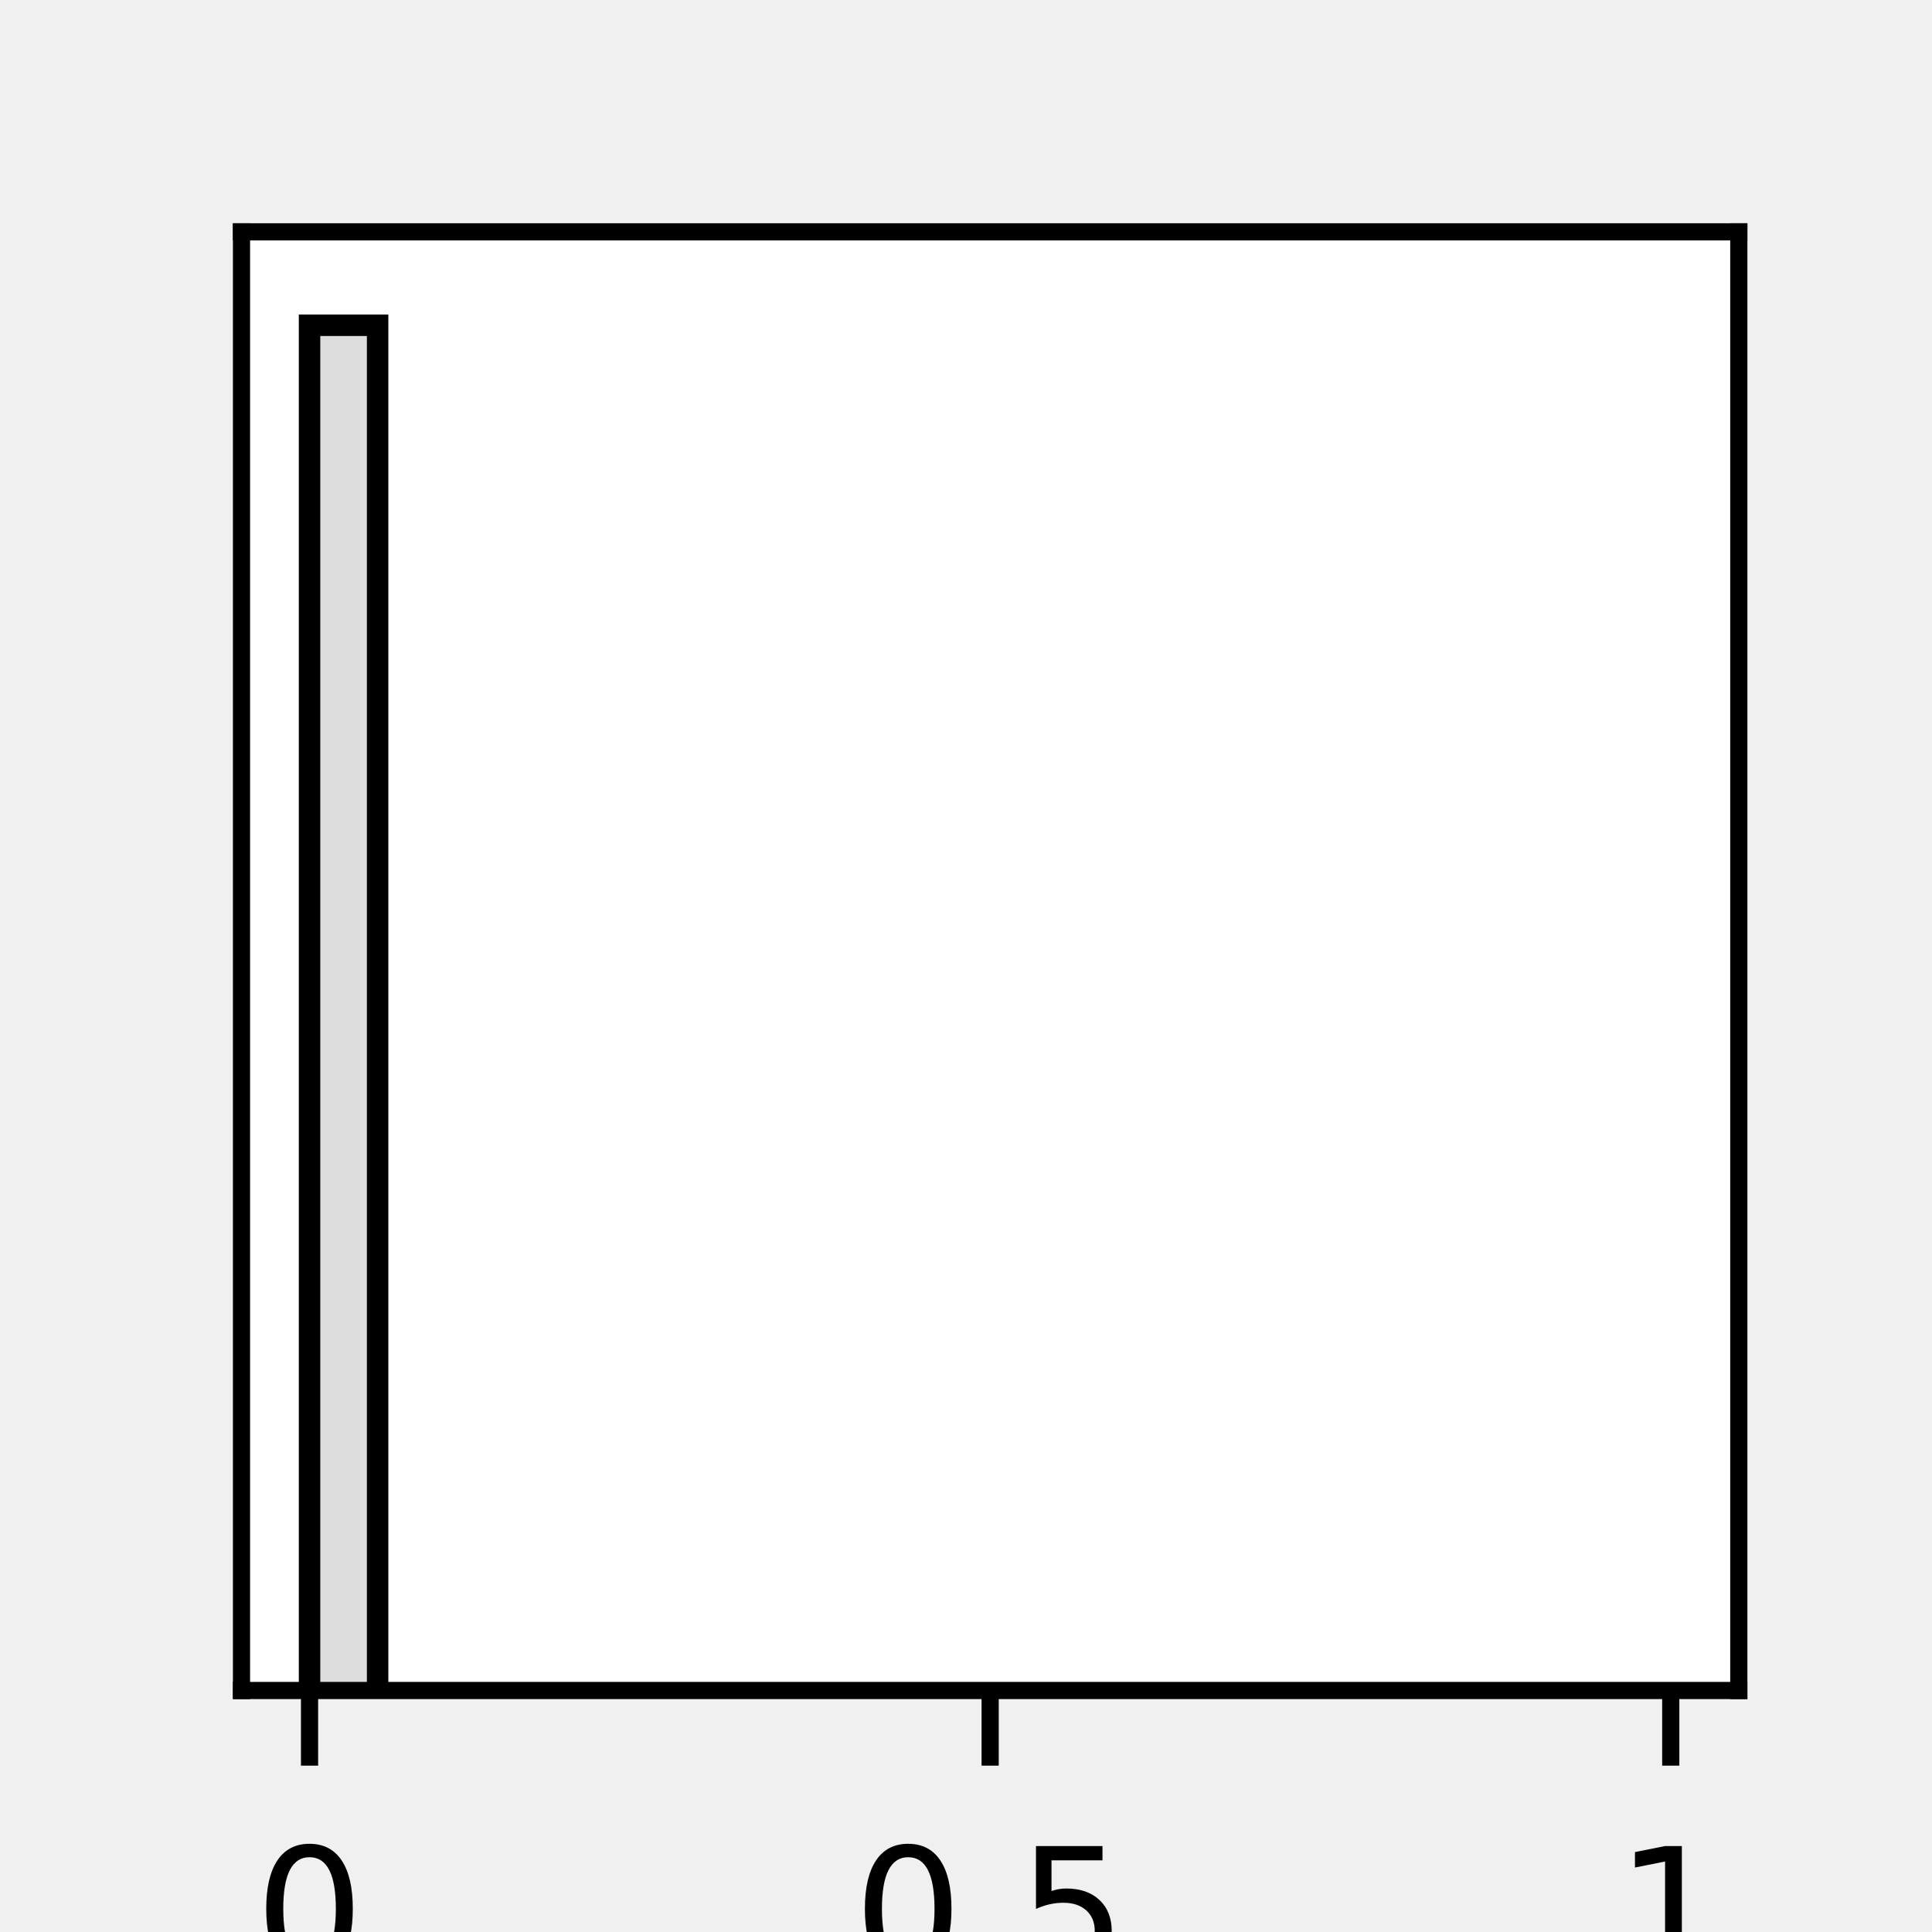
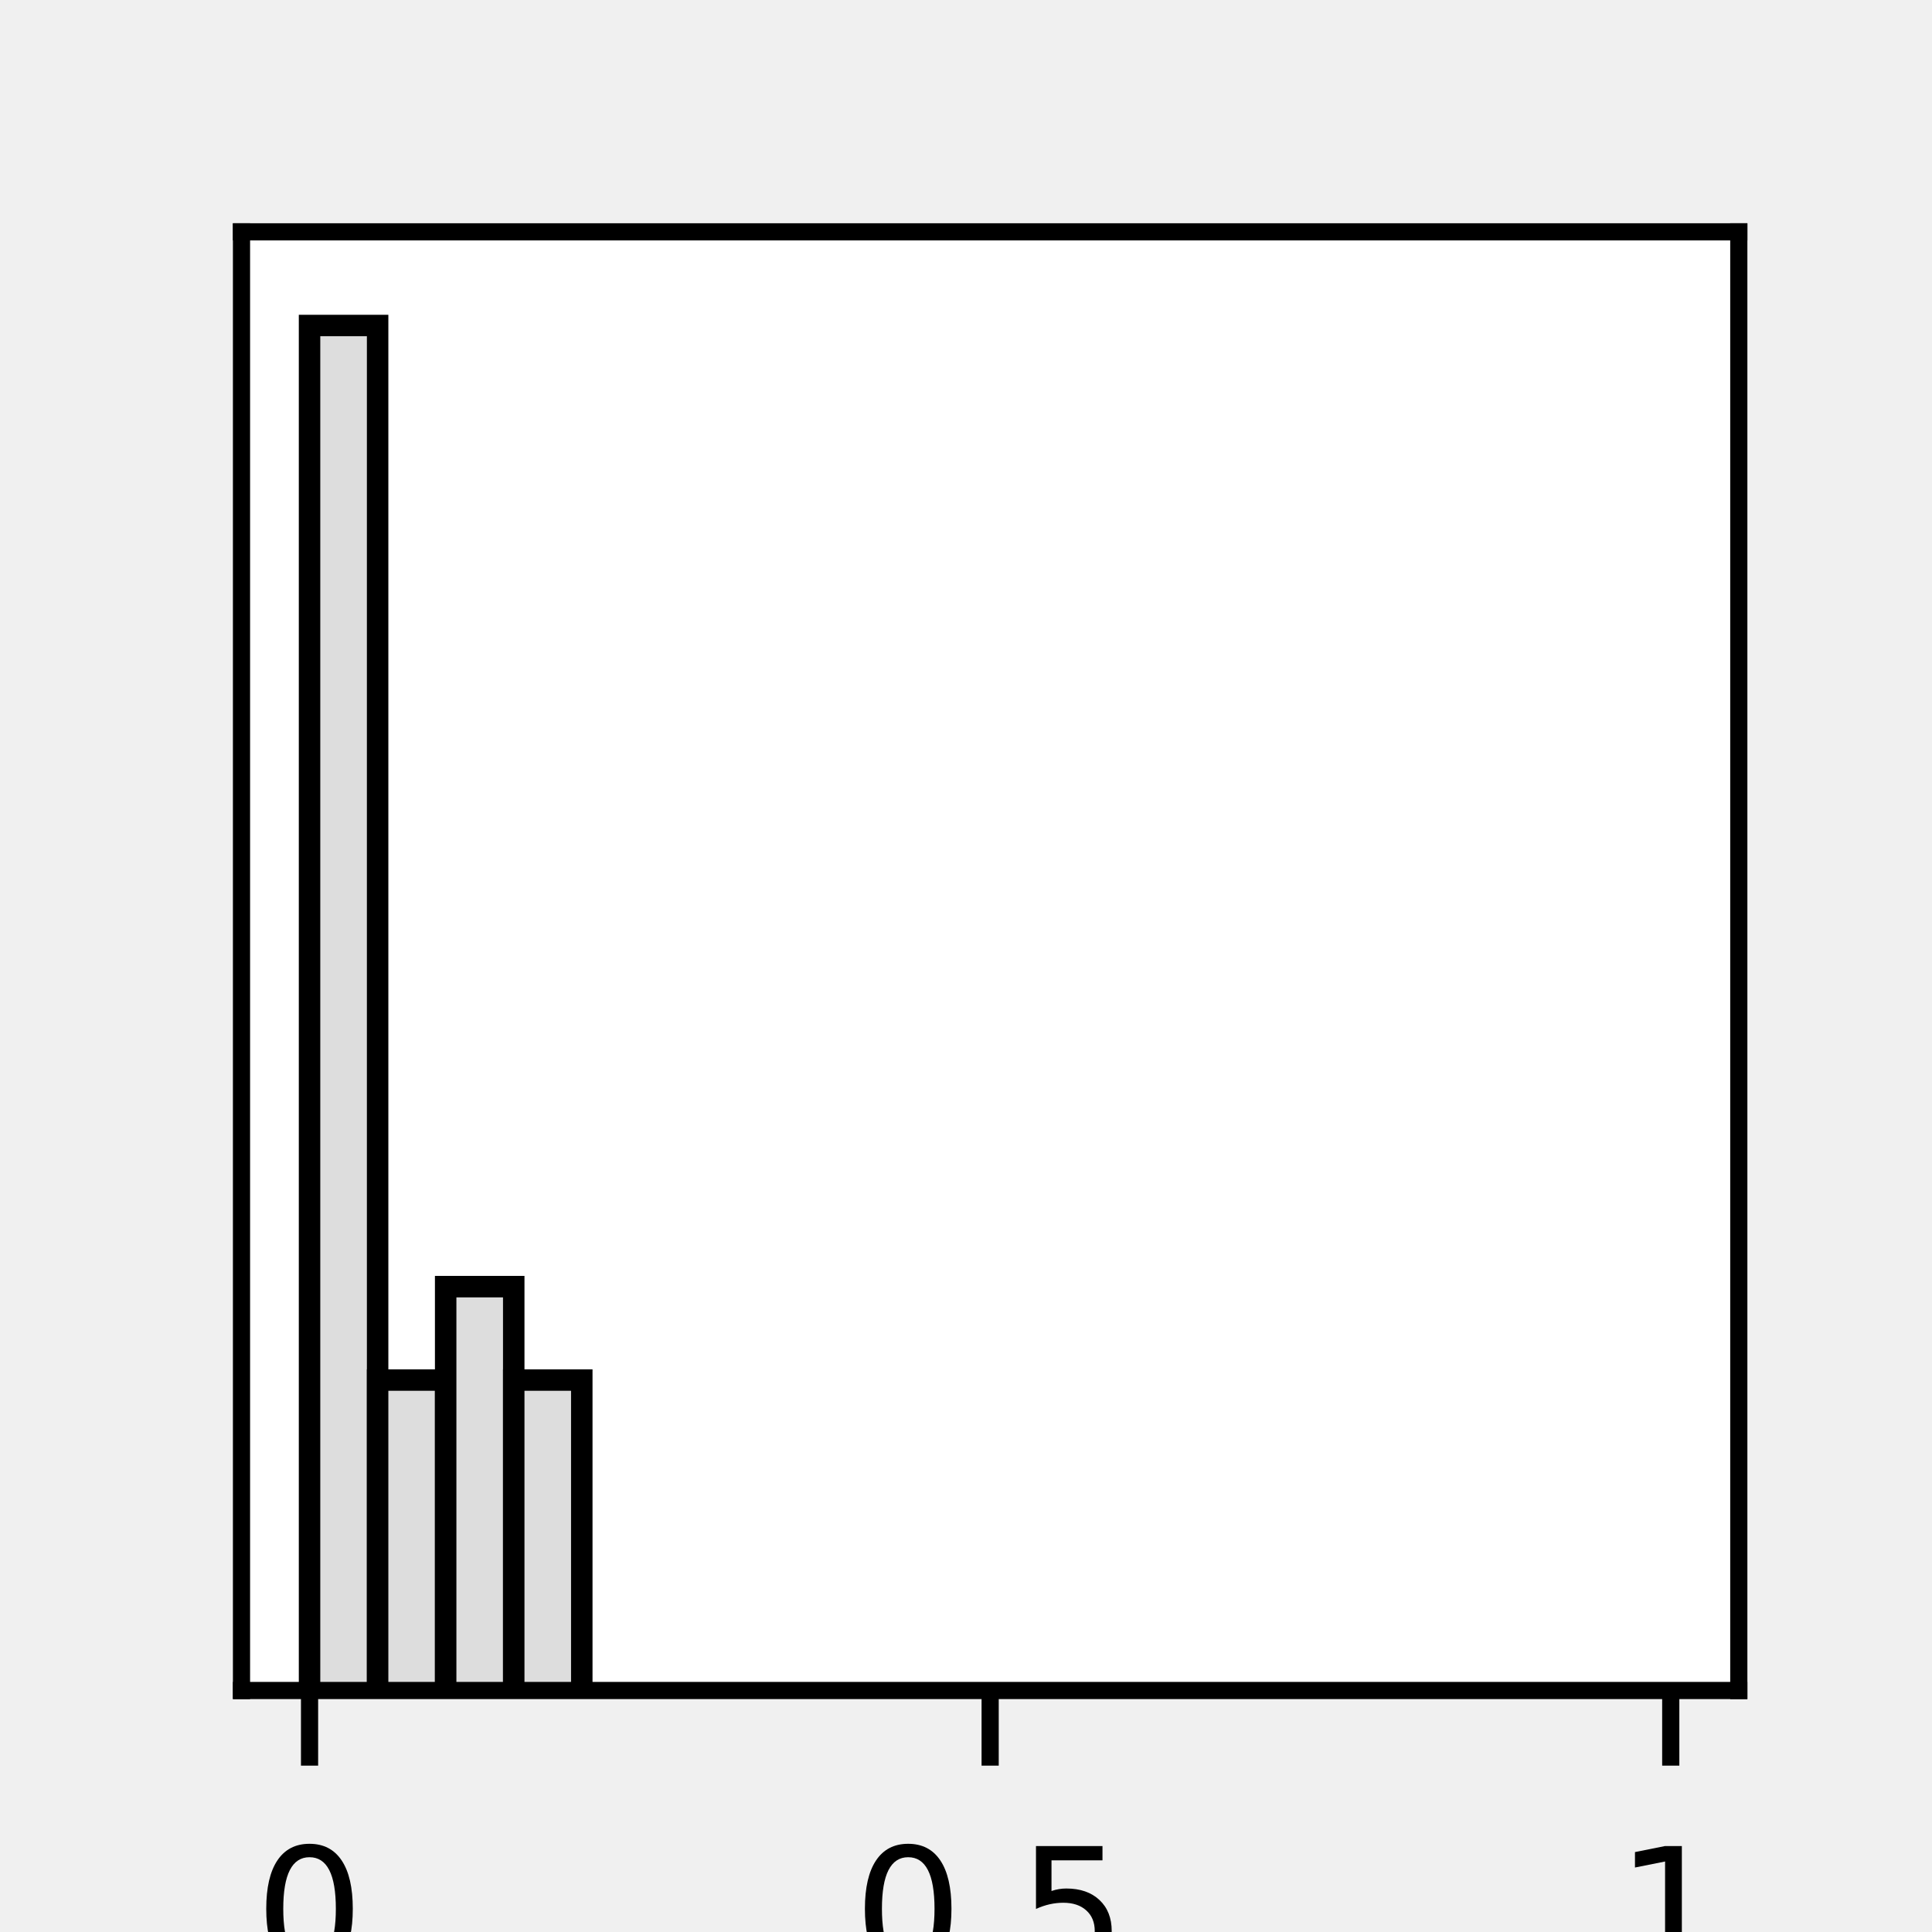
<svg xmlns="http://www.w3.org/2000/svg" xmlns:xlink="http://www.w3.org/1999/xlink" height="90pt" version="1.1" viewBox="0 0 90 90" width="90pt">
  <defs>
    <style type="text/css">*{stroke-linecap:butt;stroke-linejoin:round;}</style>
  </defs>
  <g id="figure_1">
    <g id="patch_1">
      <path d="M 0 90  L 90 90  L 90 0  L 0 0  z " style="fill:none;" />
    </g>
    <g id="axes_1">
      <g id="patch_2">
        <path d="M 11.25 78.75  L 81 78.75  L 81 10.8  L 11.25 10.8  z " style="fill:#ffffff;" />
      </g>
      <g id="patch_3">
-         <path clip-path="url(#pfb4446aeb8)" d="M 14.42 14524.905  L 17.591 14524.905  L 17.591 15.153  L 14.42 15.153  z " style="fill:#dddddd;stroke:#000000;stroke-linejoin:miter;" />
+         <path clip-path="url(#p350c6c8ad9)" d="M 14.42 14524.905  L 17.591 14524.905  L 17.591 15.163  L 14.42 15.163  z " style="fill:#dddddd;stroke:#000000;stroke-linejoin:miter;" />
      </g>
      <g id="patch_4">
-         <path clip-path="url(#pfb4446aeb8)" d="M 17.591 14524.905  L 20.761 14524.905  L 20.761 14524.905  L 17.591 14524.905  z " style="fill:#dddddd;stroke:#000000;stroke-linejoin:miter;" />
+         <path clip-path="url(#p350c6c8ad9)" d="M 17.591 14524.905  L 20.761 14524.905  L 20.761 64.289  L 17.591 64.289  z " style="fill:#dddddd;stroke:#000000;stroke-linejoin:miter;" />
      </g>
      <g id="patch_5">
-         <path clip-path="url(#pfb4446aeb8)" d="M 20.761 14524.905  L 23.932 14524.905  L 23.932 14524.905  L 20.761 14524.905  z " style="fill:#dddddd;stroke:#000000;stroke-linejoin:miter;" />
+         <path clip-path="url(#p350c6c8ad9)" d="M 20.761 14524.905  L 23.932 14524.905  L 23.932 59.936  L 20.761 59.936  z " style="fill:#dddddd;stroke:#000000;stroke-linejoin:miter;" />
      </g>
      <g id="patch_6">
-         <path clip-path="url(#pfb4446aeb8)" d="M 23.932 14524.905  L 27.102 14524.905  L 27.102 14524.905  L 23.932 14524.905  z " style="fill:#dddddd;stroke:#000000;stroke-linejoin:miter;" />
+         <path clip-path="url(#p350c6c8ad9)" d="M 23.932 14524.905  L 27.102 14524.905  L 27.102 64.289  L 23.932 64.289  z " style="fill:#dddddd;stroke:#000000;stroke-linejoin:miter;" />
      </g>
      <g id="patch_7">
-         <path clip-path="url(#pfb4446aeb8)" d="M 27.102 14524.905  L 30.273 14524.905  L 30.273 14524.905  L 27.102 14524.905  z " style="fill:#dddddd;stroke:#000000;stroke-linejoin:miter;" />
+         <path clip-path="url(#p350c6c8ad9)" d="M 27.102 14524.905  L 30.273 14524.905  L 30.273 14524.905  L 27.102 14524.905  z " style="fill:#dddddd;stroke:#000000;stroke-linejoin:miter;" />
      </g>
      <g id="patch_8">
-         <path clip-path="url(#pfb4446aeb8)" d="M 30.273 14524.905  L 33.443 14524.905  L 33.443 14524.905  L 30.273 14524.905  z " style="fill:#dddddd;stroke:#000000;stroke-linejoin:miter;" />
+         <path clip-path="url(#p350c6c8ad9)" d="M 30.273 14524.905  L 33.443 14524.905  L 33.443 14524.905  L 30.273 14524.905  z " style="fill:#dddddd;stroke:#000000;stroke-linejoin:miter;" />
      </g>
      <g id="patch_9">
-         <path clip-path="url(#pfb4446aeb8)" d="M 33.443 14524.905  L 36.614 14524.905  L 36.614 14524.905  L 33.443 14524.905  z " style="fill:#dddddd;stroke:#000000;stroke-linejoin:miter;" />
+         <path clip-path="url(#p350c6c8ad9)" d="M 33.443 14524.905  L 36.614 14524.905  L 36.614 14524.905  L 33.443 14524.905  z " style="fill:#dddddd;stroke:#000000;stroke-linejoin:miter;" />
      </g>
      <g id="patch_10">
-         <path clip-path="url(#pfb4446aeb8)" d="M 36.614 14524.905  L 39.784 14524.905  L 39.784 14524.905  L 36.614 14524.905  z " style="fill:#dddddd;stroke:#000000;stroke-linejoin:miter;" />
+         <path clip-path="url(#p350c6c8ad9)" d="M 36.614 14524.905  L 39.784 14524.905  L 39.784 14524.905  L 36.614 14524.905  z " style="fill:#dddddd;stroke:#000000;stroke-linejoin:miter;" />
      </g>
      <g id="patch_11">
-         <path clip-path="url(#pfb4446aeb8)" d="M 39.784 14524.905  L 42.955 14524.905  L 42.955 14524.905  L 39.784 14524.905  z " style="fill:#dddddd;stroke:#000000;stroke-linejoin:miter;" />
+         <path clip-path="url(#p350c6c8ad9)" d="M 39.784 14524.905  L 42.955 14524.905  L 42.955 14524.905  L 39.784 14524.905  z " style="fill:#dddddd;stroke:#000000;stroke-linejoin:miter;" />
      </g>
      <g id="patch_12">
-         <path clip-path="url(#pfb4446aeb8)" d="M 42.955 14524.905  L 46.125 14524.905  L 46.125 14524.905  L 42.955 14524.905  z " style="fill:#dddddd;stroke:#000000;stroke-linejoin:miter;" />
+         <path clip-path="url(#p350c6c8ad9)" d="M 42.955 14524.905  L 46.125 14524.905  L 46.125 14524.905  L 42.955 14524.905  z " style="fill:#dddddd;stroke:#000000;stroke-linejoin:miter;" />
      </g>
      <g id="patch_13">
-         <path clip-path="url(#pfb4446aeb8)" d="M 46.125 14524.905  L 49.295 14524.905  L 49.295 14524.905  L 46.125 14524.905  z " style="fill:#dddddd;stroke:#000000;stroke-linejoin:miter;" />
+         <path clip-path="url(#p350c6c8ad9)" d="M 46.125 14524.905  L 49.295 14524.905  L 49.295 14524.905  L 46.125 14524.905  z " style="fill:#dddddd;stroke:#000000;stroke-linejoin:miter;" />
      </g>
      <g id="patch_14">
-         <path clip-path="url(#pfb4446aeb8)" d="M 49.295 14524.905  L 52.466 14524.905  L 52.466 14524.905  L 49.295 14524.905  z " style="fill:#dddddd;stroke:#000000;stroke-linejoin:miter;" />
+         <path clip-path="url(#p350c6c8ad9)" d="M 49.295 14524.905  L 52.466 14524.905  L 52.466 14524.905  L 49.295 14524.905  z " style="fill:#dddddd;stroke:#000000;stroke-linejoin:miter;" />
      </g>
      <g id="patch_15">
-         <path clip-path="url(#pfb4446aeb8)" d="M 52.466 14524.905  L 55.636 14524.905  L 55.636 14524.905  L 52.466 14524.905  z " style="fill:#dddddd;stroke:#000000;stroke-linejoin:miter;" />
+         <path clip-path="url(#p350c6c8ad9)" d="M 52.466 14524.905  L 55.636 14524.905  L 55.636 14524.905  L 52.466 14524.905  z " style="fill:#dddddd;stroke:#000000;stroke-linejoin:miter;" />
      </g>
      <g id="patch_16">
-         <path clip-path="url(#pfb4446aeb8)" d="M 55.636 14524.905  L 58.807 14524.905  L 58.807 14524.905  L 55.636 14524.905  z " style="fill:#dddddd;stroke:#000000;stroke-linejoin:miter;" />
+         <path clip-path="url(#p350c6c8ad9)" d="M 55.636 14524.905  L 58.807 14524.905  L 58.807 14524.905  L 55.636 14524.905  z " style="fill:#dddddd;stroke:#000000;stroke-linejoin:miter;" />
      </g>
      <g id="patch_17">
-         <path clip-path="url(#pfb4446aeb8)" d="M 58.807 14524.905  L 61.977 14524.905  L 61.977 14524.905  L 58.807 14524.905  z " style="fill:#dddddd;stroke:#000000;stroke-linejoin:miter;" />
+         <path clip-path="url(#p350c6c8ad9)" d="M 58.807 14524.905  L 61.977 14524.905  L 61.977 14524.905  L 58.807 14524.905  z " style="fill:#dddddd;stroke:#000000;stroke-linejoin:miter;" />
      </g>
      <g id="patch_18">
-         <path clip-path="url(#pfb4446aeb8)" d="M 61.977 14524.905  L 65.148 14524.905  L 65.148 14524.905  L 61.977 14524.905  z " style="fill:#dddddd;stroke:#000000;stroke-linejoin:miter;" />
+         <path clip-path="url(#p350c6c8ad9)" d="M 61.977 14524.905  L 65.148 14524.905  L 65.148 14524.905  L 61.977 14524.905  z " style="fill:#dddddd;stroke:#000000;stroke-linejoin:miter;" />
      </g>
      <g id="patch_19">
-         <path clip-path="url(#pfb4446aeb8)" d="M 65.148 14524.905  L 68.318 14524.905  L 68.318 14524.905  L 65.148 14524.905  z " style="fill:#dddddd;stroke:#000000;stroke-linejoin:miter;" />
+         <path clip-path="url(#p350c6c8ad9)" d="M 65.148 14524.905  L 68.318 14524.905  L 68.318 14524.905  L 65.148 14524.905  z " style="fill:#dddddd;stroke:#000000;stroke-linejoin:miter;" />
      </g>
      <g id="patch_20">
-         <path clip-path="url(#pfb4446aeb8)" d="M 68.318 14524.905  L 71.489 14524.905  L 71.489 14524.905  L 68.318 14524.905  z " style="fill:#dddddd;stroke:#000000;stroke-linejoin:miter;" />
+         <path clip-path="url(#p350c6c8ad9)" d="M 68.318 14524.905  L 71.489 14524.905  L 71.489 14524.905  L 68.318 14524.905  z " style="fill:#dddddd;stroke:#000000;stroke-linejoin:miter;" />
      </g>
      <g id="patch_21">
-         <path clip-path="url(#pfb4446aeb8)" d="M 71.489 14524.905  L 74.659 14524.905  L 74.659 14524.905  L 71.489 14524.905  z " style="fill:#dddddd;stroke:#000000;stroke-linejoin:miter;" />
+         <path clip-path="url(#p350c6c8ad9)" d="M 71.489 14524.905  L 74.659 14524.905  L 74.659 14524.905  L 71.489 14524.905  z " style="fill:#dddddd;stroke:#000000;stroke-linejoin:miter;" />
      </g>
      <g id="patch_22">
-         <path clip-path="url(#pfb4446aeb8)" d="M 74.659 14524.905  L 77.83 14524.905  L 77.83 14524.905  L 74.659 14524.905  z " style="fill:#dddddd;stroke:#000000;stroke-linejoin:miter;" />
+         <path clip-path="url(#p350c6c8ad9)" d="M 74.659 14524.905  L 77.83 14524.905  L 77.83 14524.905  L 74.659 14524.905  z " style="fill:#dddddd;stroke:#000000;stroke-linejoin:miter;" />
      </g>
      <g id="patch_23">
-         <path clip-path="url(#pfb4446aeb8)" d="M 14.42 14524.905  L 17.591 14524.905  L 17.591 14524.905  L 14.42 14524.905  z " style="fill:#2ca02c;opacity:0.6;stroke:#000000;stroke-linejoin:miter;" />
+         <path clip-path="url(#p350c6c8ad9)" d="M 14.42 14524.905  L 17.591 14524.905  L 17.591 14524.905  L 14.42 14524.905  z " style="fill:#2ca02c;opacity:0.6;stroke:#000000;stroke-linejoin:miter;" />
      </g>
      <g id="patch_24">
-         <path clip-path="url(#pfb4446aeb8)" d="M 17.591 14524.905  L 20.761 14524.905  L 20.761 14524.905  L 17.591 14524.905  z " style="fill:#2ca02c;opacity:0.6;stroke:#000000;stroke-linejoin:miter;" />
+         <path clip-path="url(#p350c6c8ad9)" d="M 17.591 14524.905  L 20.761 14524.905  L 20.761 14524.905  L 17.591 14524.905  z " style="fill:#2ca02c;opacity:0.6;stroke:#000000;stroke-linejoin:miter;" />
      </g>
      <g id="patch_25">
-         <path clip-path="url(#pfb4446aeb8)" d="M 20.761 14524.905  L 23.932 14524.905  L 23.932 14524.905  L 20.761 14524.905  z " style="fill:#2ca02c;opacity:0.6;stroke:#000000;stroke-linejoin:miter;" />
+         <path clip-path="url(#p350c6c8ad9)" d="M 20.761 14524.905  L 23.932 14524.905  L 23.932 14524.905  L 20.761 14524.905  z " style="fill:#2ca02c;opacity:0.6;stroke:#000000;stroke-linejoin:miter;" />
      </g>
      <g id="patch_26">
-         <path clip-path="url(#pfb4446aeb8)" d="M 23.932 14524.905  L 27.102 14524.905  L 27.102 14524.905  L 23.932 14524.905  z " style="fill:#2ca02c;opacity:0.6;stroke:#000000;stroke-linejoin:miter;" />
+         <path clip-path="url(#p350c6c8ad9)" d="M 23.932 14524.905  L 27.102 14524.905  L 27.102 14524.905  L 23.932 14524.905  z " style="fill:#2ca02c;opacity:0.6;stroke:#000000;stroke-linejoin:miter;" />
      </g>
      <g id="patch_27">
-         <path clip-path="url(#pfb4446aeb8)" d="M 27.102 14524.905  L 30.273 14524.905  L 30.273 14524.905  L 27.102 14524.905  z " style="fill:#2ca02c;opacity:0.6;stroke:#000000;stroke-linejoin:miter;" />
+         <path clip-path="url(#p350c6c8ad9)" d="M 27.102 14524.905  L 30.273 14524.905  L 30.273 14524.905  L 27.102 14524.905  z " style="fill:#2ca02c;opacity:0.6;stroke:#000000;stroke-linejoin:miter;" />
      </g>
      <g id="patch_28">
-         <path clip-path="url(#pfb4446aeb8)" d="M 30.273 14524.905  L 33.443 14524.905  L 33.443 14524.905  L 30.273 14524.905  z " style="fill:#2ca02c;opacity:0.6;stroke:#000000;stroke-linejoin:miter;" />
+         <path clip-path="url(#p350c6c8ad9)" d="M 30.273 14524.905  L 33.443 14524.905  L 33.443 14524.905  L 30.273 14524.905  z " style="fill:#2ca02c;opacity:0.6;stroke:#000000;stroke-linejoin:miter;" />
      </g>
      <g id="patch_29">
-         <path clip-path="url(#pfb4446aeb8)" d="M 33.443 14524.905  L 36.614 14524.905  L 36.614 14524.905  L 33.443 14524.905  z " style="fill:#2ca02c;opacity:0.6;stroke:#000000;stroke-linejoin:miter;" />
+         <path clip-path="url(#p350c6c8ad9)" d="M 33.443 14524.905  L 36.614 14524.905  L 36.614 14524.905  L 33.443 14524.905  z " style="fill:#2ca02c;opacity:0.6;stroke:#000000;stroke-linejoin:miter;" />
      </g>
      <g id="patch_30">
-         <path clip-path="url(#pfb4446aeb8)" d="M 36.614 14524.905  L 39.784 14524.905  L 39.784 14524.905  L 36.614 14524.905  z " style="fill:#2ca02c;opacity:0.6;stroke:#000000;stroke-linejoin:miter;" />
+         <path clip-path="url(#p350c6c8ad9)" d="M 36.614 14524.905  L 39.784 14524.905  L 39.784 14524.905  L 36.614 14524.905  z " style="fill:#2ca02c;opacity:0.6;stroke:#000000;stroke-linejoin:miter;" />
      </g>
      <g id="patch_31">
-         <path clip-path="url(#pfb4446aeb8)" d="M 39.784 14524.905  L 42.955 14524.905  L 42.955 14524.905  L 39.784 14524.905  z " style="fill:#2ca02c;opacity:0.6;stroke:#000000;stroke-linejoin:miter;" />
+         <path clip-path="url(#p350c6c8ad9)" d="M 39.784 14524.905  L 42.955 14524.905  L 42.955 14524.905  L 39.784 14524.905  z " style="fill:#2ca02c;opacity:0.6;stroke:#000000;stroke-linejoin:miter;" />
      </g>
      <g id="patch_32">
-         <path clip-path="url(#pfb4446aeb8)" d="M 42.955 14524.905  L 46.125 14524.905  L 46.125 14524.905  L 42.955 14524.905  z " style="fill:#2ca02c;opacity:0.6;stroke:#000000;stroke-linejoin:miter;" />
+         <path clip-path="url(#p350c6c8ad9)" d="M 42.955 14524.905  L 46.125 14524.905  L 46.125 14524.905  L 42.955 14524.905  z " style="fill:#2ca02c;opacity:0.6;stroke:#000000;stroke-linejoin:miter;" />
      </g>
      <g id="patch_33">
-         <path clip-path="url(#pfb4446aeb8)" d="M 46.125 14524.905  L 49.295 14524.905  L 49.295 14524.905  L 46.125 14524.905  z " style="fill:#2ca02c;opacity:0.6;stroke:#000000;stroke-linejoin:miter;" />
+         <path clip-path="url(#p350c6c8ad9)" d="M 46.125 14524.905  L 49.295 14524.905  L 49.295 14524.905  L 46.125 14524.905  z " style="fill:#2ca02c;opacity:0.6;stroke:#000000;stroke-linejoin:miter;" />
      </g>
      <g id="patch_34">
-         <path clip-path="url(#pfb4446aeb8)" d="M 49.295 14524.905  L 52.466 14524.905  L 52.466 14524.905  L 49.295 14524.905  z " style="fill:#2ca02c;opacity:0.6;stroke:#000000;stroke-linejoin:miter;" />
+         <path clip-path="url(#p350c6c8ad9)" d="M 49.295 14524.905  L 52.466 14524.905  L 52.466 14524.905  L 49.295 14524.905  z " style="fill:#2ca02c;opacity:0.6;stroke:#000000;stroke-linejoin:miter;" />
      </g>
      <g id="patch_35">
-         <path clip-path="url(#pfb4446aeb8)" d="M 52.466 14524.905  L 55.636 14524.905  L 55.636 14524.905  L 52.466 14524.905  z " style="fill:#2ca02c;opacity:0.6;stroke:#000000;stroke-linejoin:miter;" />
+         <path clip-path="url(#p350c6c8ad9)" d="M 52.466 14524.905  L 55.636 14524.905  L 55.636 14524.905  L 52.466 14524.905  z " style="fill:#2ca02c;opacity:0.6;stroke:#000000;stroke-linejoin:miter;" />
      </g>
      <g id="patch_36">
-         <path clip-path="url(#pfb4446aeb8)" d="M 55.636 14524.905  L 58.807 14524.905  L 58.807 14524.905  L 55.636 14524.905  z " style="fill:#2ca02c;opacity:0.6;stroke:#000000;stroke-linejoin:miter;" />
+         <path clip-path="url(#p350c6c8ad9)" d="M 55.636 14524.905  L 58.807 14524.905  L 58.807 14524.905  L 55.636 14524.905  z " style="fill:#2ca02c;opacity:0.6;stroke:#000000;stroke-linejoin:miter;" />
      </g>
      <g id="patch_37">
-         <path clip-path="url(#pfb4446aeb8)" d="M 58.807 14524.905  L 61.977 14524.905  L 61.977 14524.905  L 58.807 14524.905  z " style="fill:#2ca02c;opacity:0.6;stroke:#000000;stroke-linejoin:miter;" />
+         <path clip-path="url(#p350c6c8ad9)" d="M 58.807 14524.905  L 61.977 14524.905  L 61.977 14524.905  L 58.807 14524.905  z " style="fill:#2ca02c;opacity:0.6;stroke:#000000;stroke-linejoin:miter;" />
      </g>
      <g id="patch_38">
-         <path clip-path="url(#pfb4446aeb8)" d="M 61.977 14524.905  L 65.148 14524.905  L 65.148 14524.905  L 61.977 14524.905  z " style="fill:#2ca02c;opacity:0.6;stroke:#000000;stroke-linejoin:miter;" />
+         <path clip-path="url(#p350c6c8ad9)" d="M 61.977 14524.905  L 65.148 14524.905  L 65.148 14524.905  L 61.977 14524.905  z " style="fill:#2ca02c;opacity:0.6;stroke:#000000;stroke-linejoin:miter;" />
      </g>
      <g id="patch_39">
-         <path clip-path="url(#pfb4446aeb8)" d="M 65.148 14524.905  L 68.318 14524.905  L 68.318 14524.905  L 65.148 14524.905  z " style="fill:#2ca02c;opacity:0.6;stroke:#000000;stroke-linejoin:miter;" />
+         <path clip-path="url(#p350c6c8ad9)" d="M 65.148 14524.905  L 68.318 14524.905  L 68.318 14524.905  L 65.148 14524.905  z " style="fill:#2ca02c;opacity:0.6;stroke:#000000;stroke-linejoin:miter;" />
      </g>
      <g id="patch_40">
-         <path clip-path="url(#pfb4446aeb8)" d="M 68.318 14524.905  L 71.489 14524.905  L 71.489 14524.905  L 68.318 14524.905  z " style="fill:#2ca02c;opacity:0.6;stroke:#000000;stroke-linejoin:miter;" />
+         <path clip-path="url(#p350c6c8ad9)" d="M 68.318 14524.905  L 71.489 14524.905  L 71.489 14524.905  L 68.318 14524.905  z " style="fill:#2ca02c;opacity:0.6;stroke:#000000;stroke-linejoin:miter;" />
      </g>
      <g id="patch_41">
-         <path clip-path="url(#pfb4446aeb8)" d="M 71.489 14524.905  L 74.659 14524.905  L 74.659 14524.905  L 71.489 14524.905  z " style="fill:#2ca02c;opacity:0.6;stroke:#000000;stroke-linejoin:miter;" />
+         <path clip-path="url(#p350c6c8ad9)" d="M 71.489 14524.905  L 74.659 14524.905  L 74.659 14524.905  L 71.489 14524.905  z " style="fill:#2ca02c;opacity:0.6;stroke:#000000;stroke-linejoin:miter;" />
      </g>
      <g id="patch_42">
-         <path clip-path="url(#pfb4446aeb8)" d="M 74.659 14524.905  L 77.83 14524.905  L 77.83 14524.905  L 74.659 14524.905  z " style="fill:#2ca02c;opacity:0.6;stroke:#000000;stroke-linejoin:miter;" />
+         <path clip-path="url(#p350c6c8ad9)" d="M 74.659 14524.905  L 77.83 14524.905  L 77.83 14524.905  L 74.659 14524.905  z " style="fill:#2ca02c;opacity:0.6;stroke:#000000;stroke-linejoin:miter;" />
      </g>
      <g id="matplotlib.axis_1">
        <g id="xtick_1">
          <g id="line2d_1">
            <defs>
-               <path d="M 0 0  L 0 3.5  " id="m5e940c944b" style="stroke:#000000;stroke-width:0.8;" />
+               <path d="M 0 0  L 0 3.5  " id="m29aeaedf17" style="stroke:#000000;stroke-width:0.8;" />
            </defs>
            <g>
-               <use style="stroke:#000000;stroke-width:0.8;" x="14.42" xlink:href="#m5e940c944b" y="78.75" />
+               <use style="stroke:#000000;stroke-width:0.8;" x="14.42" xlink:href="#m29aeaedf17" y="78.75" />
            </g>
          </g>
          <g id="text_1">
            <g transform="translate(11.87546 91.82875)scale(0.08 -0.08)">
              <defs>
                <path d="M 2034 4250  Q 1547 4250 1301 3770  Q 1056 3291 1056 2328  Q 1056 1369 1301 889  Q 1547 409 2034 409  Q 2525 409 2770 889  Q 3016 1369 3016 2328  Q 3016 3291 2770 3770  Q 2525 4250 2034 4250  z M 2034 4750  Q 2819 4750 3233 4129  Q 3647 3509 3647 2328  Q 3647 1150 3233 529  Q 2819 -91 2034 -91  Q 1250 -91 836 529  Q 422 1150 422 2328  Q 422 3509 836 4129  Q 1250 4750 2034 4750  z " id="DejaVuSans-30" transform="scale(0.015625)" />
              </defs>
              <use xlink:href="#DejaVuSans-30" />
            </g>
          </g>
        </g>
        <g id="xtick_2">
          <g id="line2d_2">
            <g>
-               <use style="stroke:#000000;stroke-width:0.8;" x="46.125" xlink:href="#m5e940c944b" y="78.75" />
+               <use style="stroke:#000000;stroke-width:0.8;" x="46.125" xlink:href="#m29aeaedf17" y="78.75" />
            </g>
          </g>
          <g id="text_2">
            <g transform="translate(39.76375 91.82875)scale(0.08 -0.08)">
              <defs>
                <path d="M 684 794  L 1344 794  L 1344 0  L 684 0  L 684 794  z " id="DejaVuSans-2e" transform="scale(0.015625)" />
                <path d="M 691 4666  L 3169 4666  L 3169 4134  L 1269 4134  L 1269 2991  Q 1406 3038 1543 3061  Q 1681 3084 1819 3084  Q 2600 3084 3056 2656  Q 3513 2228 3513 1497  Q 3513 744 3044 326  Q 2575 -91 1722 -91  Q 1428 -91 1123 -41  Q 819 9 494 109  L 494 744  Q 775 591 1075 516  Q 1375 441 1709 441  Q 2250 441 2565 725  Q 2881 1009 2881 1497  Q 2881 1984 2565 2268  Q 2250 2553 1709 2553  Q 1456 2553 1204 2497  Q 953 2441 691 2322  L 691 4666  z " id="DejaVuSans-35" transform="scale(0.015625)" />
              </defs>
              <use xlink:href="#DejaVuSans-30" />
              <use x="63.623" xlink:href="#DejaVuSans-2e" />
              <use x="95.41" xlink:href="#DejaVuSans-35" />
            </g>
          </g>
        </g>
        <g id="xtick_3">
          <g id="line2d_3">
            <g>
-               <use style="stroke:#000000;stroke-width:0.8;" x="77.83" xlink:href="#m5e940c944b" y="78.75" />
+               <use style="stroke:#000000;stroke-width:0.8;" x="77.83" xlink:href="#m29aeaedf17" y="78.75" />
            </g>
          </g>
          <g id="text_3">
            <g transform="translate(75.28454 91.82875)scale(0.08 -0.08)">
              <defs>
                <path d="M 794 531  L 1825 531  L 1825 4091  L 703 3866  L 703 4441  L 1819 4666  L 2450 4666  L 2450 531  L 3481 531  L 3481 0  L 794 0  L 794 531  z " id="DejaVuSans-31" transform="scale(0.015625)" />
              </defs>
              <use xlink:href="#DejaVuSans-31" />
            </g>
          </g>
        </g>
        <g id="text_4">
          <g transform="translate(25.325 103.5725)scale(0.08 -0.08)">
            <defs>
              <path d="M 3175 2156  Q 3175 2616 2975 2859  Q 2775 3103 2400 3103  Q 2144 3103 1911 2972  Q 1678 2841 1497 2591  Q 1319 2344 1212 1994  Q 1106 1644 1106 1300  Q 1106 863 1306 627  Q 1506 391 1875 391  Q 2147 391 2380 519  Q 2613 647 2778 891  Q 2956 1147 3065 1494  Q 3175 1841 3175 2156  z M 1394 2969  Q 1625 3272 1939 3428  Q 2253 3584 2638 3584  Q 3175 3584 3472 3232  Q 3769 2881 3769 2247  Q 3769 1728 3584 1258  Q 3400 788 3053 416  Q 2822 169 2531 39  Q 2241 -91 1919 -91  Q 1547 -91 1294 64  Q 1041 219 916 525  L 556 -1331  L -19 -1331  L 922 3500  L 1497 3500  L 1394 2969  z " id="DejaVuSans-Oblique-70" transform="scale(0.015625)" />
              <path d="M 1984 4856  Q 1566 4138 1362 3434  Q 1159 2731 1159 2009  Q 1159 1288 1364 580  Q 1569 -128 1984 -844  L 1484 -844  Q 1016 -109 783 600  Q 550 1309 550 2009  Q 550 2706 781 3412  Q 1013 4119 1484 4856  L 1984 4856  z " id="DejaVuSans-28" transform="scale(0.015625)" />
              <path d="M 2834 3397  L 2834 2853  Q 2591 2978 2328 3040  Q 2066 3103 1784 3103  Q 1356 3103 1142 2972  Q 928 2841 928 2578  Q 928 2378 1081 2264  Q 1234 2150 1697 2047  L 1894 2003  Q 2506 1872 2764 1633  Q 3022 1394 3022 966  Q 3022 478 2636 193  Q 2250 -91 1575 -91  Q 1294 -91 989 -36  Q 684 19 347 128  L 347 722  Q 666 556 975 473  Q 1284 391 1588 391  Q 1994 391 2212 530  Q 2431 669 2431 922  Q 2431 1156 2273 1281  Q 2116 1406 1581 1522  L 1381 1569  Q 847 1681 609 1914  Q 372 2147 372 2553  Q 372 3047 722 3315  Q 1072 3584 1716 3584  Q 2034 3584 2315 3537  Q 2597 3491 2834 3397  z " id="DejaVuSans-73" transform="scale(0.015625)" />
              <path d="M 1159 525  L 1159 -1331  L 581 -1331  L 581 3500  L 1159 3500  L 1159 2969  Q 1341 3281 1617 3432  Q 1894 3584 2278 3584  Q 2916 3584 3314 3078  Q 3713 2572 3713 1747  Q 3713 922 3314 415  Q 2916 -91 2278 -91  Q 1894 -91 1617 61  Q 1341 213 1159 525  z M 3116 1747  Q 3116 2381 2855 2742  Q 2594 3103 2138 3103  Q 1681 3103 1420 2742  Q 1159 2381 1159 1747  Q 1159 1113 1420 752  Q 1681 391 2138 391  Q 2594 391 2855 752  Q 3116 1113 3116 1747  z " id="DejaVuSans-70" transform="scale(0.015625)" />
              <path d="M 3597 1894  L 3597 1613  L 953 1613  Q 991 1019 1311 708  Q 1631 397 2203 397  Q 2534 397 2845 478  Q 3156 559 3463 722  L 3463 178  Q 3153 47 2828 -22  Q 2503 -91 2169 -91  Q 1331 -91 842 396  Q 353 884 353 1716  Q 353 2575 817 3079  Q 1281 3584 2069 3584  Q 2775 3584 3186 3129  Q 3597 2675 3597 1894  z M 3022 2063  Q 3016 2534 2758 2815  Q 2500 3097 2075 3097  Q 1594 3097 1305 2825  Q 1016 2553 972 2059  L 3022 2063  z " id="DejaVuSans-65" transform="scale(0.015625)" />
              <path d="M 3122 3366  L 3122 2828  Q 2878 2963 2633 3030  Q 2388 3097 2138 3097  Q 1578 3097 1268 2742  Q 959 2388 959 1747  Q 959 1106 1268 751  Q 1578 397 2138 397  Q 2388 397 2633 464  Q 2878 531 3122 666  L 3122 134  Q 2881 22 2623 -34  Q 2366 -91 2075 -91  Q 1284 -91 818 406  Q 353 903 353 1747  Q 353 2603 823 3093  Q 1294 3584 2113 3584  Q 2378 3584 2631 3529  Q 2884 3475 3122 3366  z " id="DejaVuSans-63" transform="scale(0.015625)" />
              <path d="M 603 3500  L 1178 3500  L 1178 0  L 603 0  L 603 3500  z M 603 4863  L 1178 4863  L 1178 4134  L 603 4134  L 603 4863  z " id="DejaVuSans-69" transform="scale(0.015625)" />
              <path d="M 2375 4863  L 2375 4384  L 1825 4384  Q 1516 4384 1395 4259  Q 1275 4134 1275 3809  L 1275 3500  L 2222 3500  L 2222 3053  L 1275 3053  L 1275 0  L 697 0  L 697 3053  L 147 3053  L 147 3500  L 697 3500  L 697 3744  Q 697 4328 969 4595  Q 1241 4863 1831 4863  L 2375 4863  z " id="DejaVuSans-66" transform="scale(0.015625)" />
              <path d="M 513 4856  L 1013 4856  Q 1481 4119 1714 3412  Q 1947 2706 1947 2009  Q 1947 1309 1714 600  Q 1481 -109 1013 -844  L 513 -844  Q 928 -128 1133 580  Q 1338 1288 1338 2009  Q 1338 2731 1133 3434  Q 928 4138 513 4856  z " id="DejaVuSans-29" transform="scale(0.015625)" />
            </defs>
            <use transform="translate(0 0.015625)" xlink:href="#DejaVuSans-Oblique-70" />
            <use transform="translate(63.47656 0.015625)" xlink:href="#DejaVuSans-28" />
            <use transform="translate(102.4902 0.015625)" xlink:href="#DejaVuSans-73" />
            <use transform="translate(154.5898 0.015625)" xlink:href="#DejaVuSans-70" />
            <use transform="translate(218.0664 0.015625)" xlink:href="#DejaVuSans-65" />
            <use transform="translate(279.5898 0.015625)" xlink:href="#DejaVuSans-63" />
            <use transform="translate(334.5703 0.015625)" xlink:href="#DejaVuSans-69" />
            <use transform="translate(362.3535 0.015625)" xlink:href="#DejaVuSans-66" />
            <use transform="translate(397.5586 0.015625)" xlink:href="#DejaVuSans-69" />
            <use transform="translate(425.3418 0.015625)" xlink:href="#DejaVuSans-63" />
            <use transform="translate(480.3223 0.015625)" xlink:href="#DejaVuSans-29" />
          </g>
        </g>
      </g>
      <g id="matplotlib.axis_2" />
      <g id="patch_43">
        <path d="M 11.25 78.75  L 11.25 10.8  " style="fill:none;stroke:#000000;stroke-linecap:square;stroke-linejoin:miter;stroke-width:0.8;" />
      </g>
      <g id="patch_44">
        <path d="M 81 78.75  L 81 10.8  " style="fill:none;stroke:#000000;stroke-linecap:square;stroke-linejoin:miter;stroke-width:0.8;" />
      </g>
      <g id="patch_45">
        <path d="M 11.25 78.75  L 81 78.75  " style="fill:none;stroke:#000000;stroke-linecap:square;stroke-linejoin:miter;stroke-width:0.8;" />
      </g>
      <g id="patch_46">
        <path d="M 11.25 10.8  L 81 10.8  " style="fill:none;stroke:#000000;stroke-linecap:square;stroke-linejoin:miter;stroke-width:0.8;" />
      </g>
    </g>
  </g>
  <defs>
-     <clipPath id="pfb4446aeb8">
+     <clipPath id="p350c6c8ad9">
      <rect height="67.95" width="69.75" x="11.25" y="10.8" />
    </clipPath>
  </defs>
</svg>
